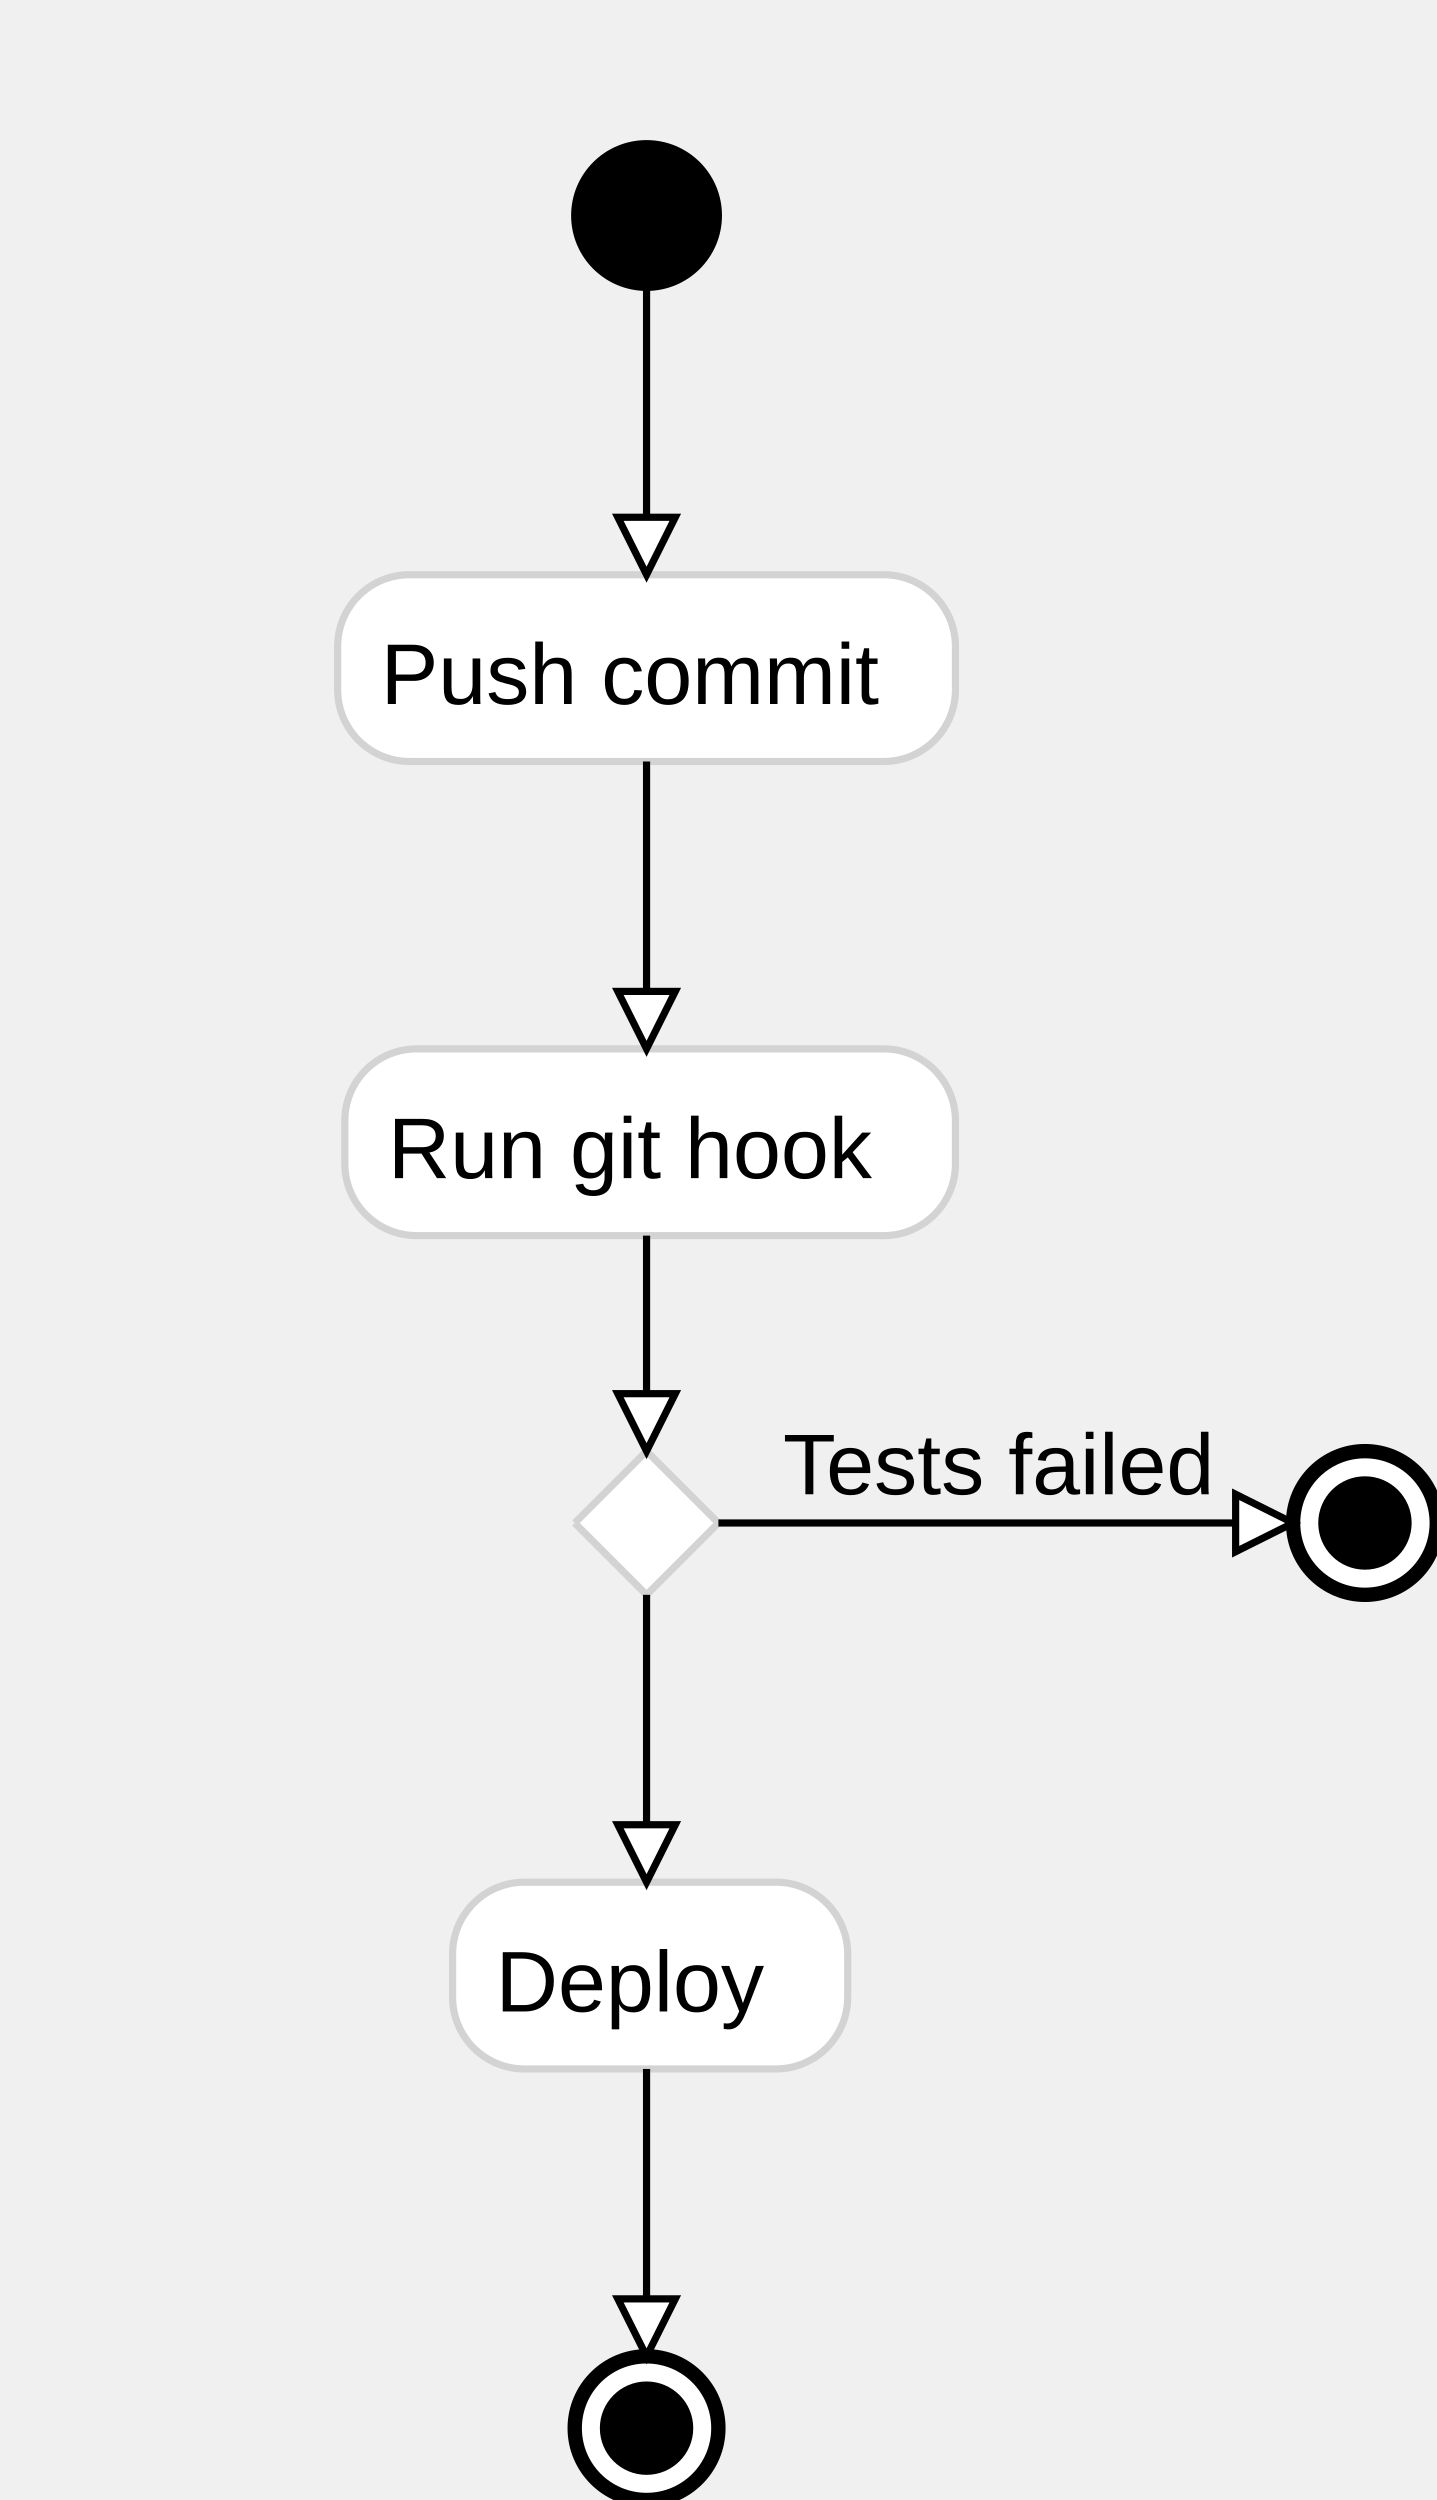
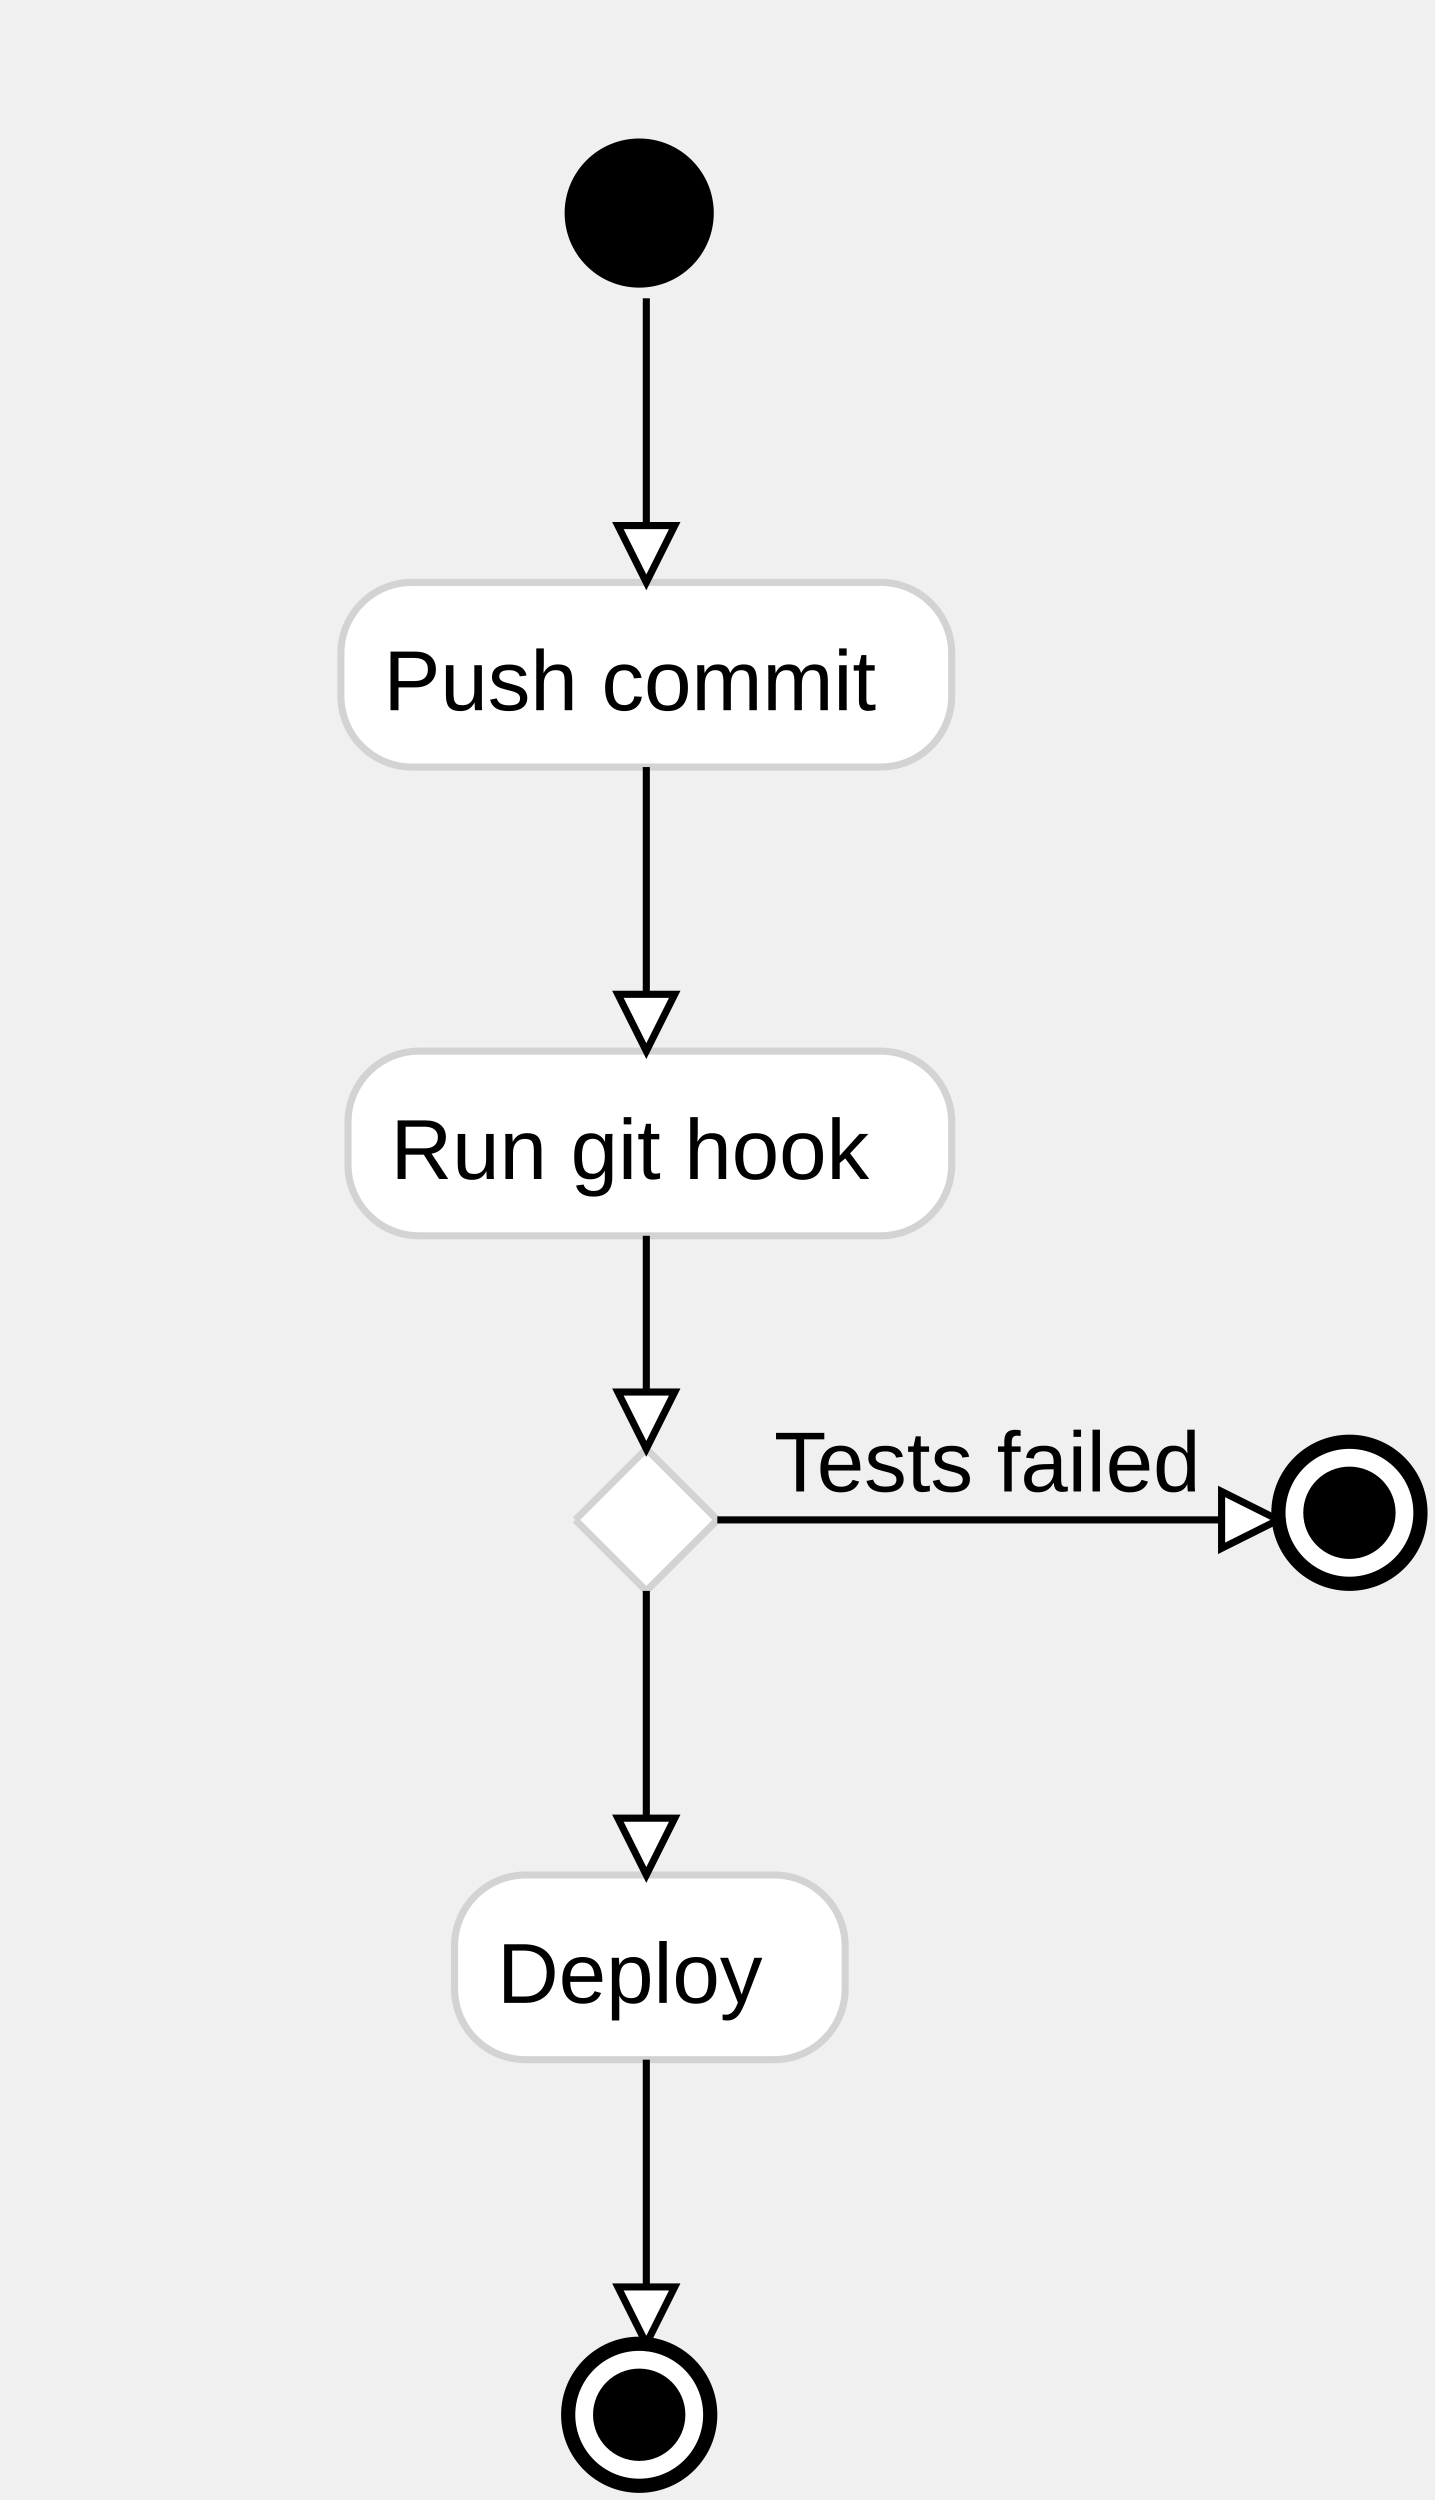
- <svg xmlns="http://www.w3.org/2000/svg" width="200" height="348" font-family="Arial, Helvetica, sans-serif">
+ <svg xmlns="http://www.w3.org/2000/svg" width="202" height="352" font-family="Arial, Helvetica, sans-serif">
  <circle stroke="black" cx="90" cy="30" r="10" />\n
- <rect stroke="#d3d3d3" fill="#ffffff" rx="10" ry="10" x="47" y="80" width="86" height="26" />
-   <text font-family="Arial,Helvetica,sans-serif" font-size="12px" x="53" y="98">Push commit</text>
-   <rect stroke="#d3d3d3" fill="#ffffff" rx="10" ry="10" x="48" y="146" width="85" height="26" />
-   <text font-family="Arial,Helvetica,sans-serif" font-size="12px" x="54" y="164">Run git hook</text>
-   <path stroke="#d3d3d3" fill="#ffffff" d="M80,212 l 10,-10 10,10 -10,10 -10,-10" />
-   <rect stroke="#d3d3d3" fill="#ffffff" rx="10" ry="10" x="63" y="262" width="55" height="26" />
-   <text font-family="Arial,Helvetica,sans-serif" font-size="12px" x="69" y="280">Deploy</text>
-   <circle stroke="black" stroke-width="2" fill="#ffffff" cx="90" cy="338" r="10" />\n<circle stroke="black" cx="90" cy="338" r="6" />\n
- <circle stroke="black" stroke-width="2" fill="#ffffff" cx="190" cy="212" r="10" />\n<circle stroke="black" cx="190" cy="212" r="6" />\n
- <path stroke="black" d="M90,40 L90,80" />
-   <g transform="rotate(90 90 80)">
-     <path stroke="black" fill="#ffffff" d="M90,80 l-8,-4 l 0,8 Z" />
+ <rect stroke="#d3d3d3" fill="#ffffff" rx="10" ry="10" x="48" y="82" width="86" height="26" />
+   <text font-family="Arial,Helvetica,sans-serif" font-size="12px" x="54" y="100">Push commit</text>
+   <rect stroke="#d3d3d3" fill="#ffffff" rx="10" ry="10" x="49" y="148" width="85" height="26" />
+   <text font-family="Arial,Helvetica,sans-serif" font-size="12px" x="55" y="166">Run git hook</text>
+   <path stroke="#d3d3d3" fill="#ffffff" d="M81,214 l 10,-10 10,10 -10,10 -10,-10" />
+   <rect stroke="#d3d3d3" fill="#ffffff" rx="10" ry="10" x="64" y="264" width="55" height="26" />
+   <text font-family="Arial,Helvetica,sans-serif" font-size="12px" x="70" y="282">Deploy</text>
+   <circle stroke="black" stroke-width="2" fill="#ffffff" cx="90" cy="340" r="10" />\n<circle stroke="black" cx="90" cy="340" r="6" />\n
+ <circle stroke="black" stroke-width="2" fill="#ffffff" cx="190" cy="213" r="10" />\n<circle stroke="black" cx="190" cy="213" r="6" />\n
+ <path stroke="black" d="M91,42 L91,82" />
+   <g transform="rotate(90 91 82)">
+     <path stroke="black" fill="#ffffff" d="M91,82 l-8,-4 l 0,8 Z" />
  </g>
-   <path stroke="black" d="M90,106 L90,146" />
-   <g transform="rotate(90 90 146)">
-     <path stroke="black" fill="#ffffff" d="M90,146 l-8,-4 l 0,8 Z" />
+   <path stroke="black" d="M91,108 L91,148" />
+   <g transform="rotate(90 91 148)">
+     <path stroke="black" fill="#ffffff" d="M91,148 l-8,-4 l 0,8 Z" />
  </g>
-   <path stroke="black" d="M90,172 L90,202" />
-   <g transform="rotate(90 90 202)">
-     <path stroke="black" fill="#ffffff" d="M90,202 l-8,-4 l 0,8 Z" />
+   <path stroke="black" d="M91,174 L91,204" />
+   <g transform="rotate(90 91 204)">
+     <path stroke="black" fill="#ffffff" d="M91,204 l-8,-4 l 0,8 Z" />
  </g>
-   <path stroke="black" d="M90,222 L90,262" />
-   <g transform="rotate(90 90 262)">
-     <path stroke="black" fill="#ffffff" d="M90,262 l-8,-4 l 0,8 Z" />
+   <path stroke="black" d="M91,224 L91,264" />
+   <g transform="rotate(90 91 264)">
+     <path stroke="black" fill="#ffffff" d="M91,264 l-8,-4 l 0,8 Z" />
  </g>
-   <path stroke="black" d="M90,288 L90,328" />
-   <g transform="rotate(90 90 328)">
-     <path stroke="black" fill="#ffffff" d="M90,328 l-8,-4 l 0,8 Z" />
+   <path stroke="black" d="M91,290 L91,330" />
+   <g transform="rotate(90 91 330)">
+     <path stroke="black" fill="#ffffff" d="M91,330 l-8,-4 l 0,8 Z" />
  </g>
-   <path stroke="black" d="M100,212 L180,212" />
-   <g transform="rotate(0 180 212)">
-     <path stroke="black" fill="#ffffff" d="M180,212 l-8,-4 l 0,8 Z" />
+   <path stroke="black" d="M101,214 L180,214" />
+   <g transform="rotate(0 180 214)">
+     <path stroke="black" fill="#ffffff" d="M180,214 l-8,-4 l 0,8 Z" />
  </g>
-   <text font-family="Arial,Helvetica,sans-serif" font-size="12px" x="109" y="208">Tests failed</text>
+   <text font-family="Arial,Helvetica,sans-serif" font-size="12px" x="109" y="210">Tests failed</text>
</svg>
